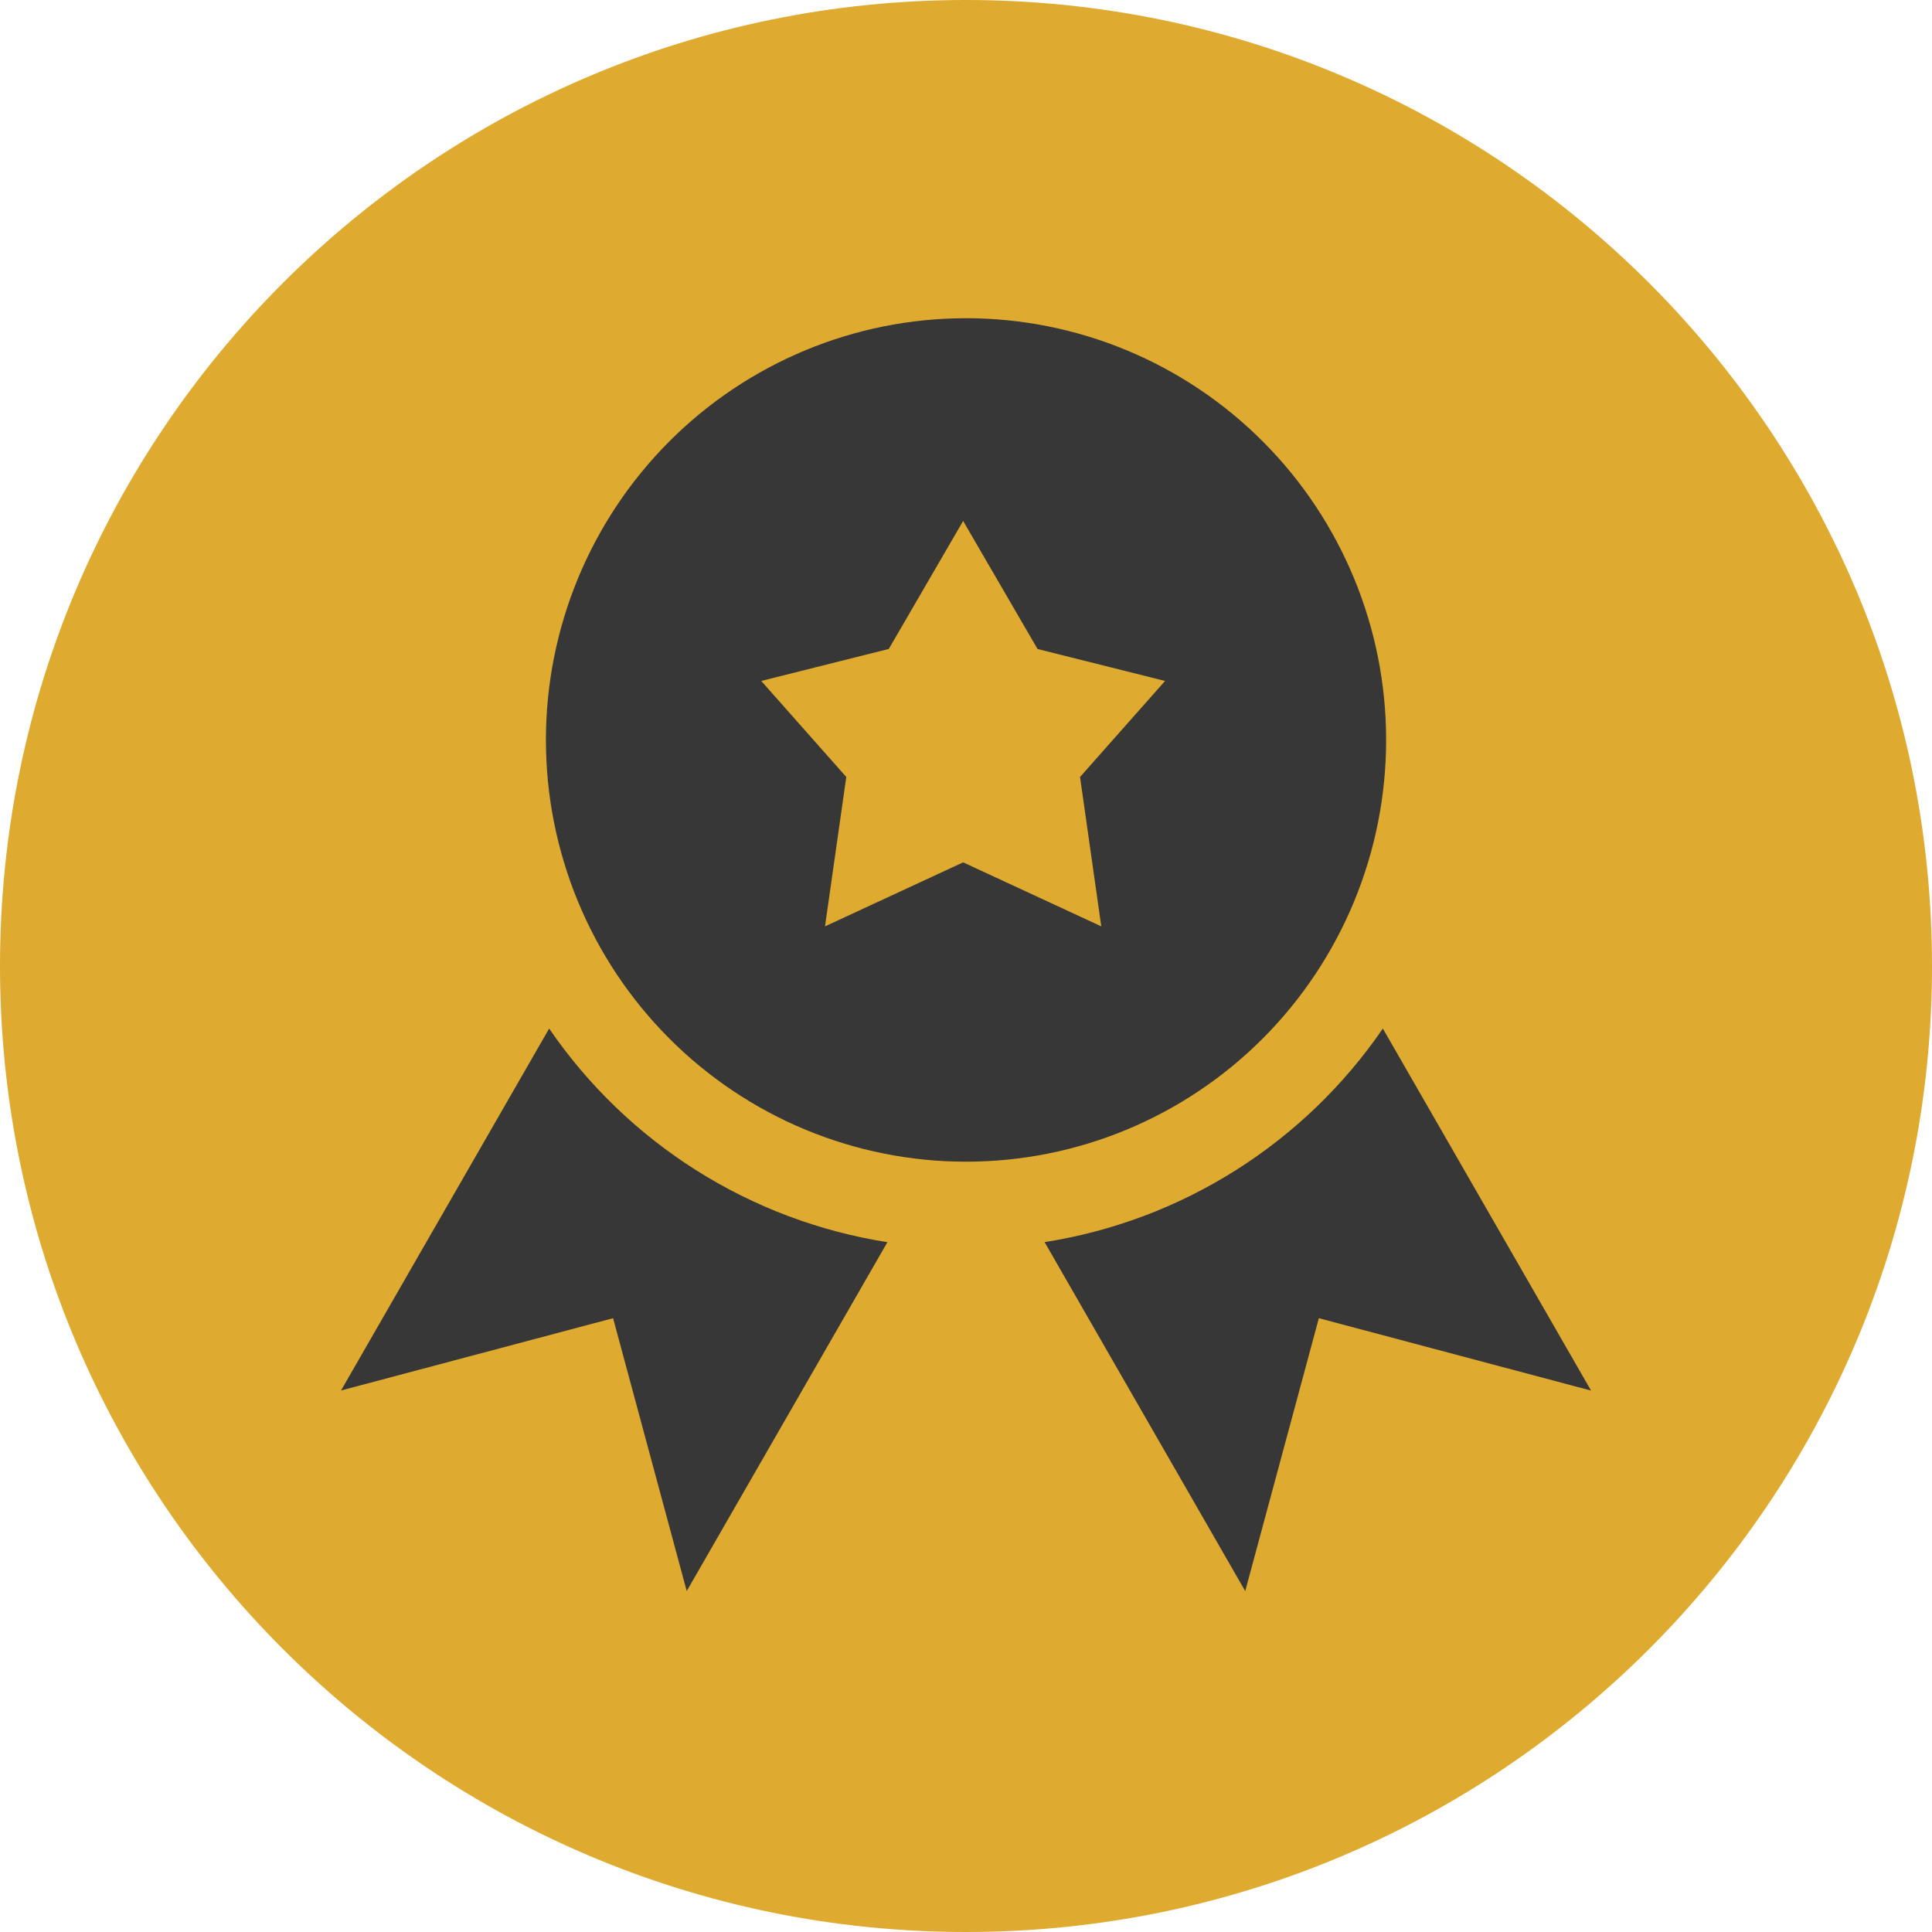
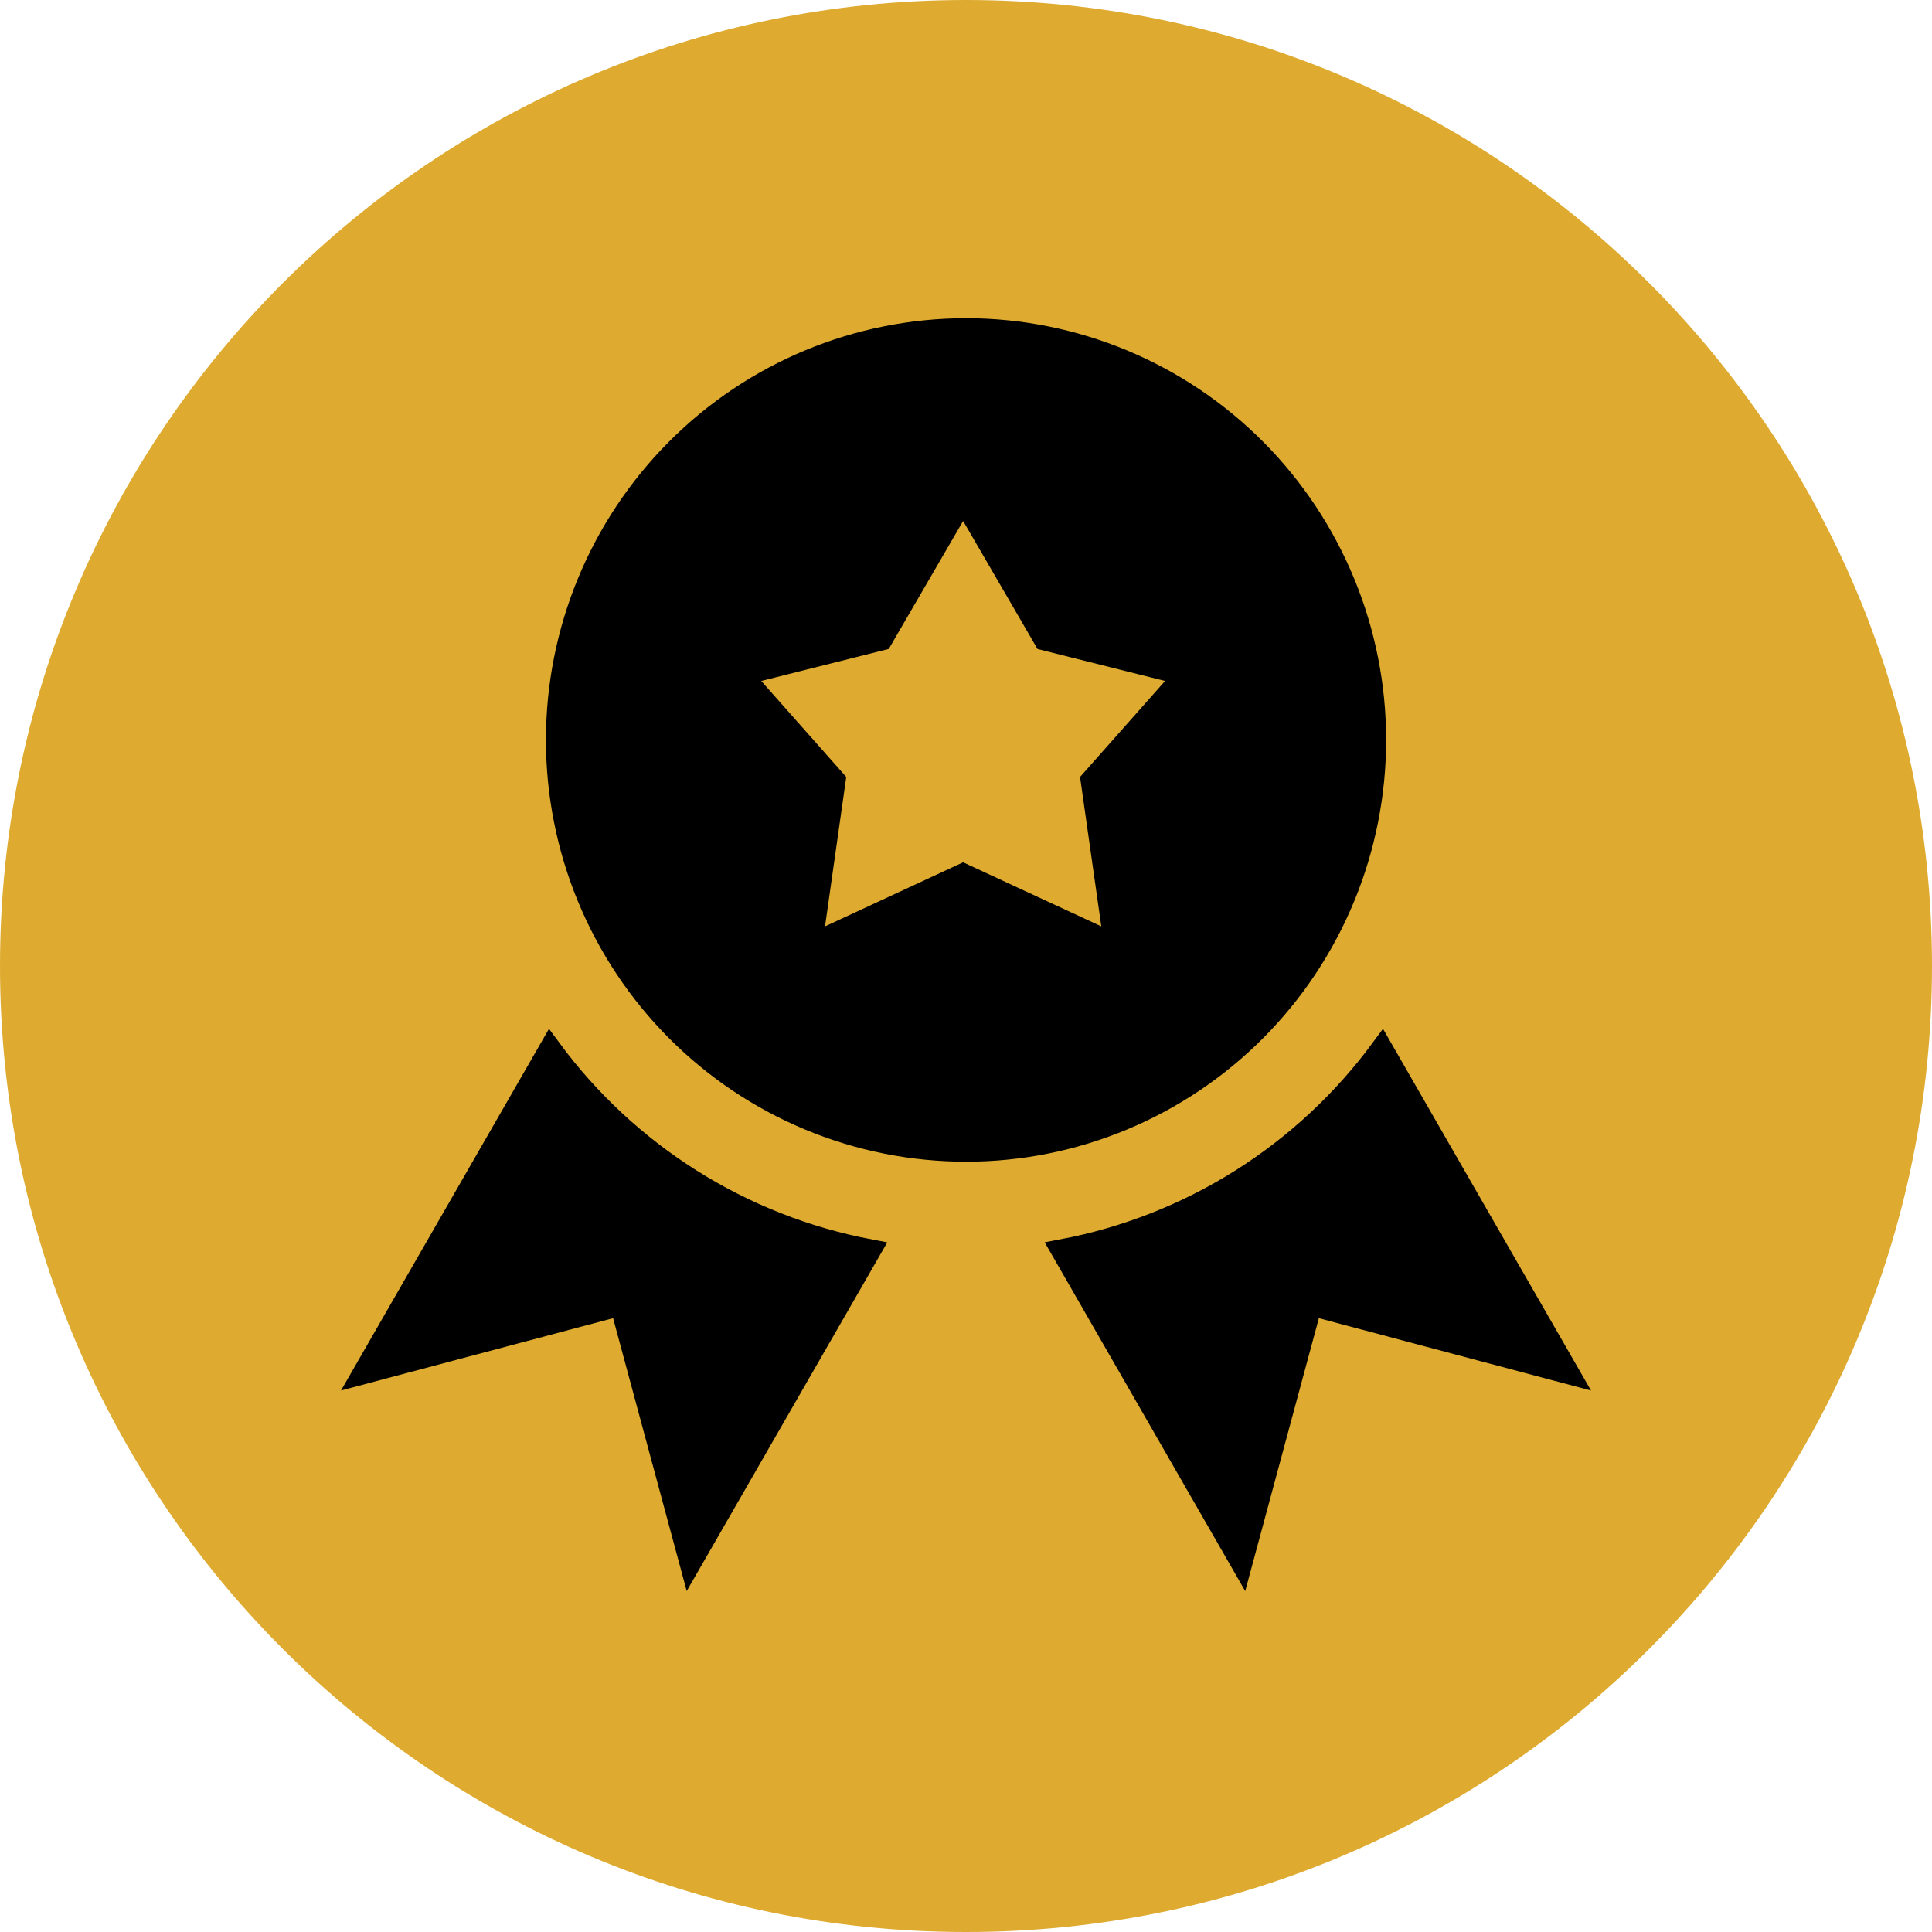
<svg xmlns="http://www.w3.org/2000/svg" width="85" height="85" viewBox="0 0 85 85" fill="none">
  <circle cx="42.5" cy="42.5" r="42.5" fill="#DEAB30" />
-   <path fill-rule="evenodd" clip-rule="evenodd" d="M60.984 32.555C60.984 34.992 60.506 37.404 59.577 39.656C58.648 41.907 57.287 43.952 55.571 45.675C53.854 47.398 51.817 48.765 49.574 49.698C47.332 50.63 44.928 51.11 42.501 51.11C40.074 51.11 37.671 50.63 35.428 49.698C33.186 48.765 31.148 47.398 29.432 45.675C27.716 43.952 26.354 41.907 25.425 39.656C24.497 37.404 24.018 34.992 24.018 32.555C24.018 27.634 25.966 22.914 29.432 19.435C32.898 15.955 37.599 14 42.501 14C47.403 14 52.104 15.955 55.571 19.435C59.037 22.914 60.984 27.634 60.984 32.555ZM42.374 22.92L45.647 28.553L51.258 29.959L47.517 34.184L48.452 40.756L42.374 37.94L36.297 40.756L37.233 34.184L33.492 29.959L39.103 28.551L42.374 22.92ZM15 61.182L24.16 45.252C25.874 47.752 28.078 49.875 30.637 51.491C33.196 53.107 36.056 54.182 39.042 54.651L30.213 70L26.973 57.995L15 61.177V61.182ZM54.784 70L45.958 54.648C48.944 54.18 51.804 53.105 54.363 51.489C56.922 49.874 59.126 47.752 60.84 45.252L70 61.18L58.024 57.995L54.786 69.998L54.784 70Z" fill="#373737" />
+   <path d="M68.967 60.387L58.153 57.512L57.671 57.384L57.542 57.865L54.616 68.705L46.746 55.017C49.542 54.486 52.217 53.435 54.63 51.912C57.024 50.4 59.113 48.453 60.794 46.176L68.967 60.387ZM24.205 46.176C25.886 48.454 27.976 50.401 30.37 51.913C32.782 53.436 35.456 54.488 38.252 55.02L30.381 68.704L27.456 57.865L27.326 57.384L26.845 57.512L16.035 60.385L24.205 46.176ZM42.501 14.5C47.27 14.5 51.844 16.401 55.217 19.787C58.589 23.173 60.484 27.766 60.484 32.555C60.484 34.926 60.019 37.274 59.115 39.465C58.211 41.655 56.887 43.646 55.217 45.322C53.547 46.999 51.564 48.329 49.383 49.236C47.201 50.144 44.862 50.61 42.501 50.61C40.14 50.61 37.802 50.144 35.62 49.236C33.438 48.329 31.456 46.999 29.786 45.322C28.116 43.646 26.792 41.656 25.888 39.465C24.984 37.274 24.519 34.926 24.519 32.555C24.519 27.766 26.413 23.173 29.786 19.787C33.159 16.401 37.732 14.5 42.501 14.5ZM41.941 22.669L38.776 28.117L33.37 29.475L32.572 29.675L33.117 30.291L36.704 34.342L35.803 40.685L35.673 41.597L36.508 41.21L42.373 38.49L48.242 41.21L49.077 41.597L48.947 40.685L48.045 34.342L51.633 30.291L52.178 29.674L51.38 29.475L45.972 28.119L42.806 22.669L42.374 21.925L41.941 22.669Z" fill="black" stroke="black" />
</svg>
